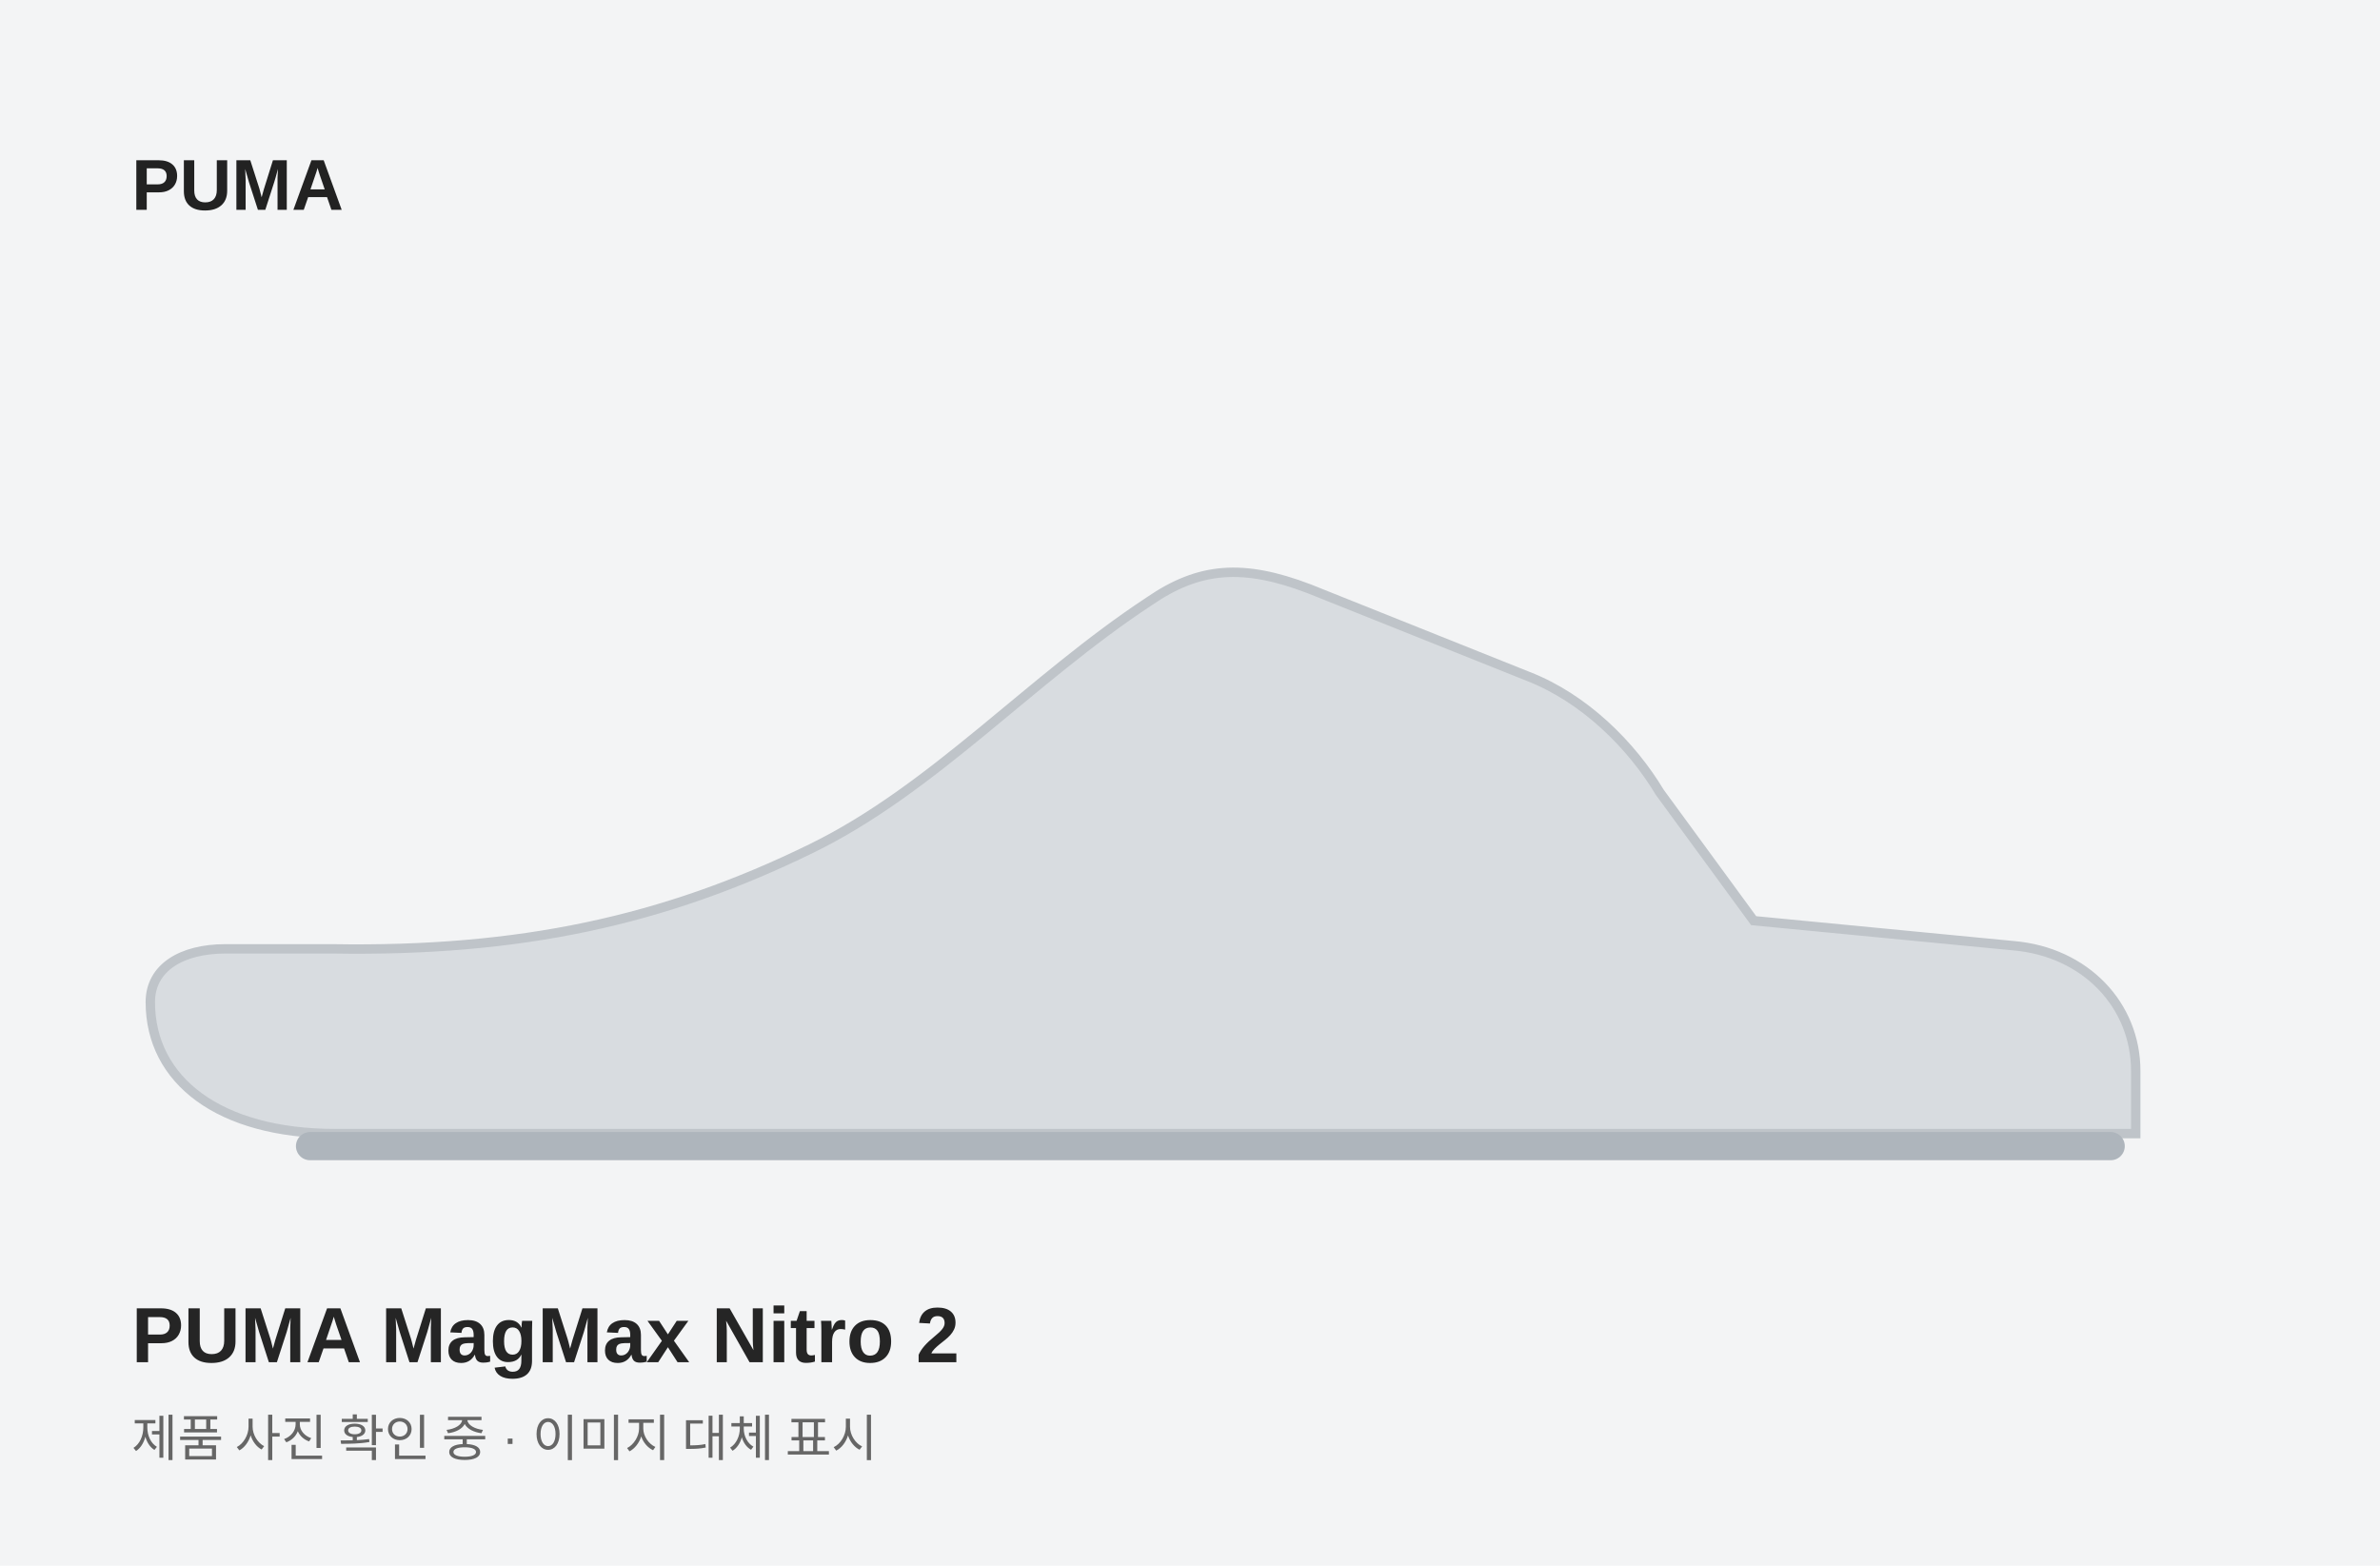
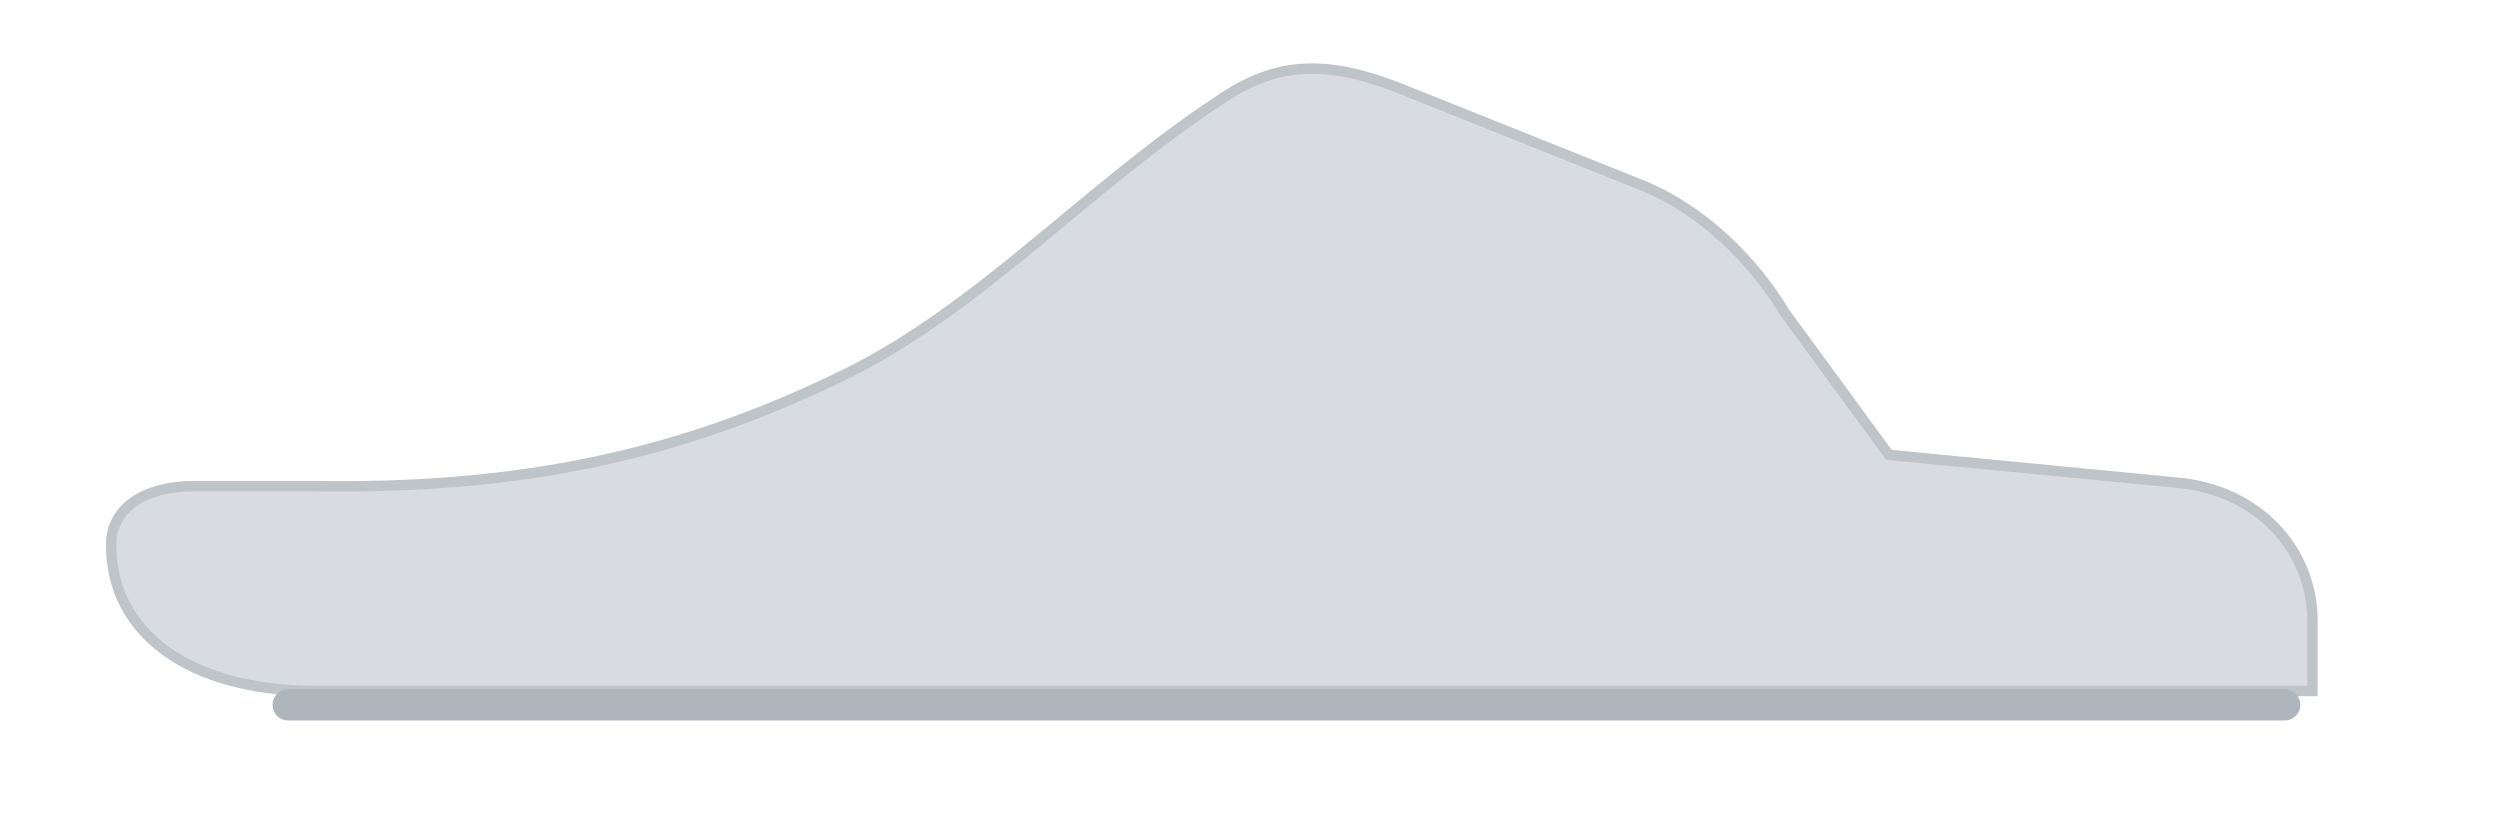
- <svg xmlns="http://www.w3.org/2000/svg" viewBox="0 0 760 500">
-   <rect width="760" height="500" fill="#f3f4f5" />
+ <svg xmlns="http://www.w3.org/2000/svg" viewBox="16 163 720 240">
  <path d="M106 303c60 1 106-9 153-32 39-19 70-54 108-79 16-11 30-12 51-4l70 28c18 7 33 22 42 37l30 41 83 8c23 2 39 19 39 40v20H107c-37 0-59-17-59-42 0-11 10-17 24-17z" fill="#d8dce0" stroke="#bfc4c9" stroke-width="3" />
  <path d="M99 366h575" stroke="#aeb5bc" stroke-width="9" stroke-linecap="round" />
-   <text x="42" y="67" font-family="Arial" font-size="23" font-weight="bold" fill="#222">PUMA</text>
-   <text x="42" y="435" font-family="Arial" font-size="25" font-weight="bold" fill="#252525">PUMA MagMax Nitro 2</text>
-   <text x="42" y="465" font-family="Arial" font-size="16" fill="#666">제품 사진 확인 중 · 이미지 대체 표시</text>
</svg>
